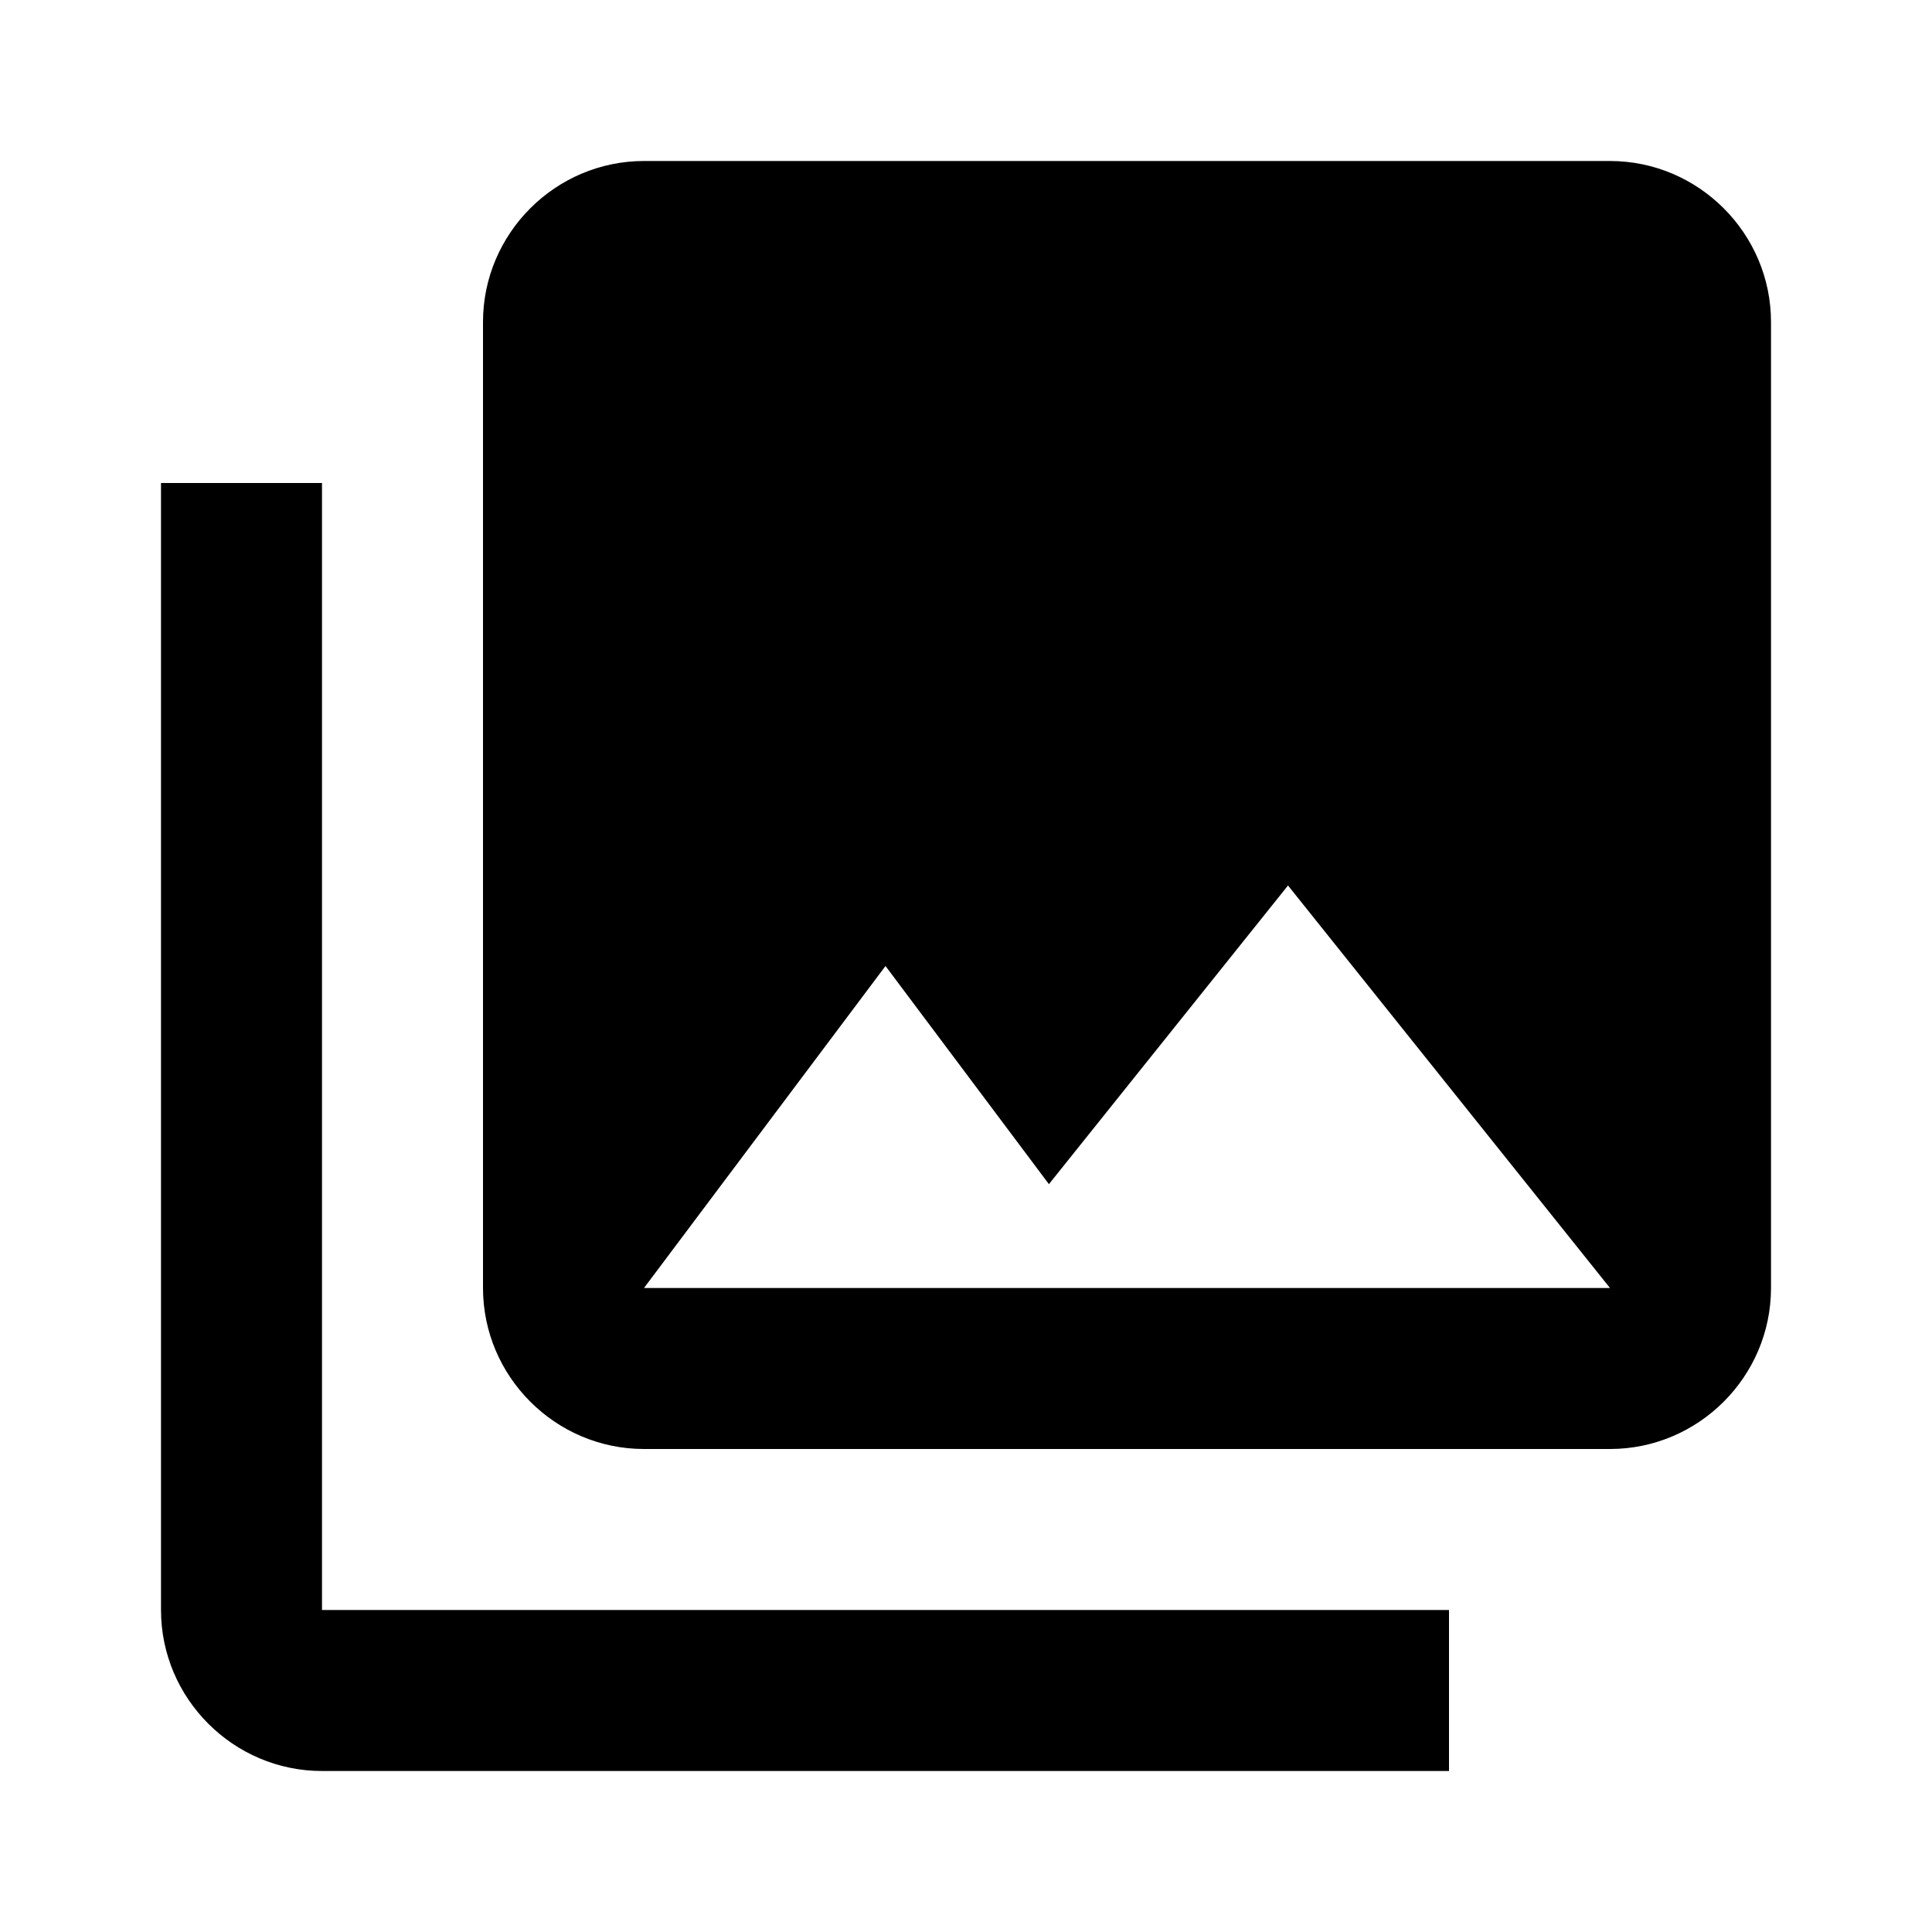
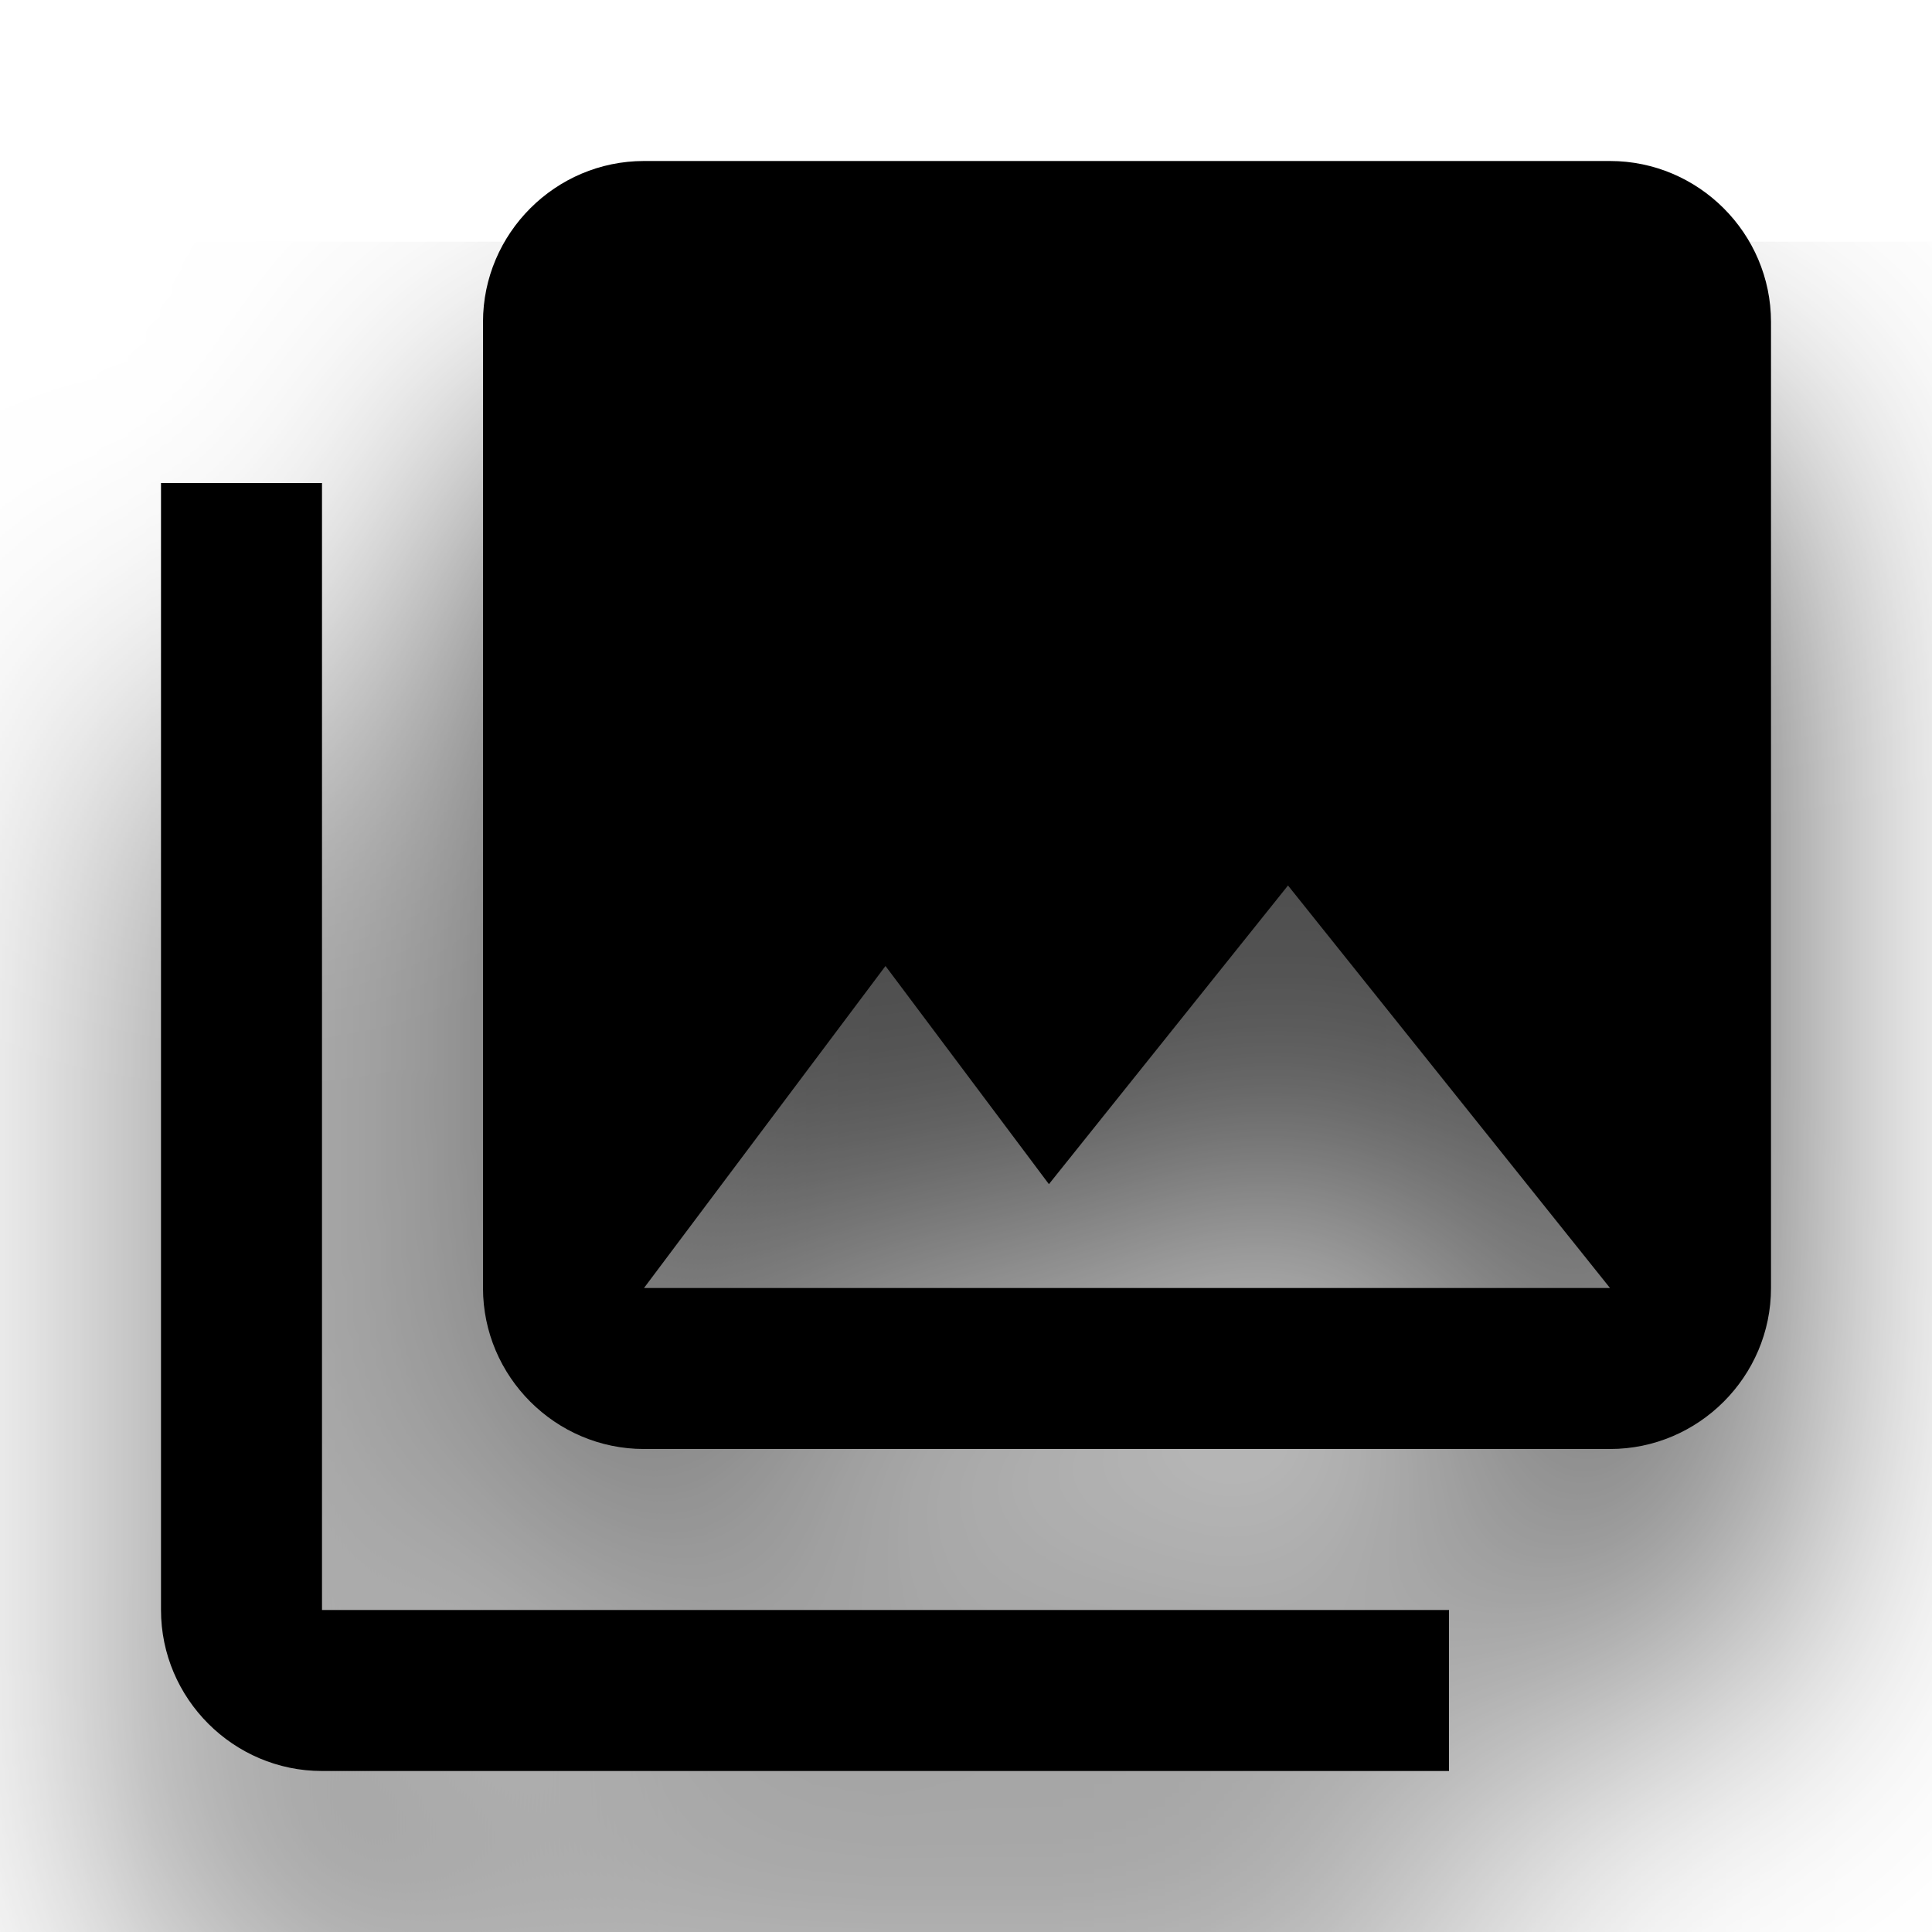
- <svg xmlns="http://www.w3.org/2000/svg" width="24" height="24" viewBox="0 0 24 24">
+ <svg xmlns="http://www.w3.org/2000/svg" style="filter: drop-shadow(0 3px 2px rgba(0, 0, 0, 0.7))" width="24" height="24" viewBox="0 0 24 24">
  <path d="M0 0h24v24H0z" fill="none" />
  <path d="M22 16V4c0-1.1-.9-2-2-2H8c-1.1 0-2 .9-2 2v12c0 1.1.9 2 2 2h12c1.1 0 2-.9 2-2zm-11-4l2.03 2.71L16 11l4 5H8l3-4zM2 6v14c0 1.1.9 2 2 2h14v-2H4V6H2z" />
</svg>
